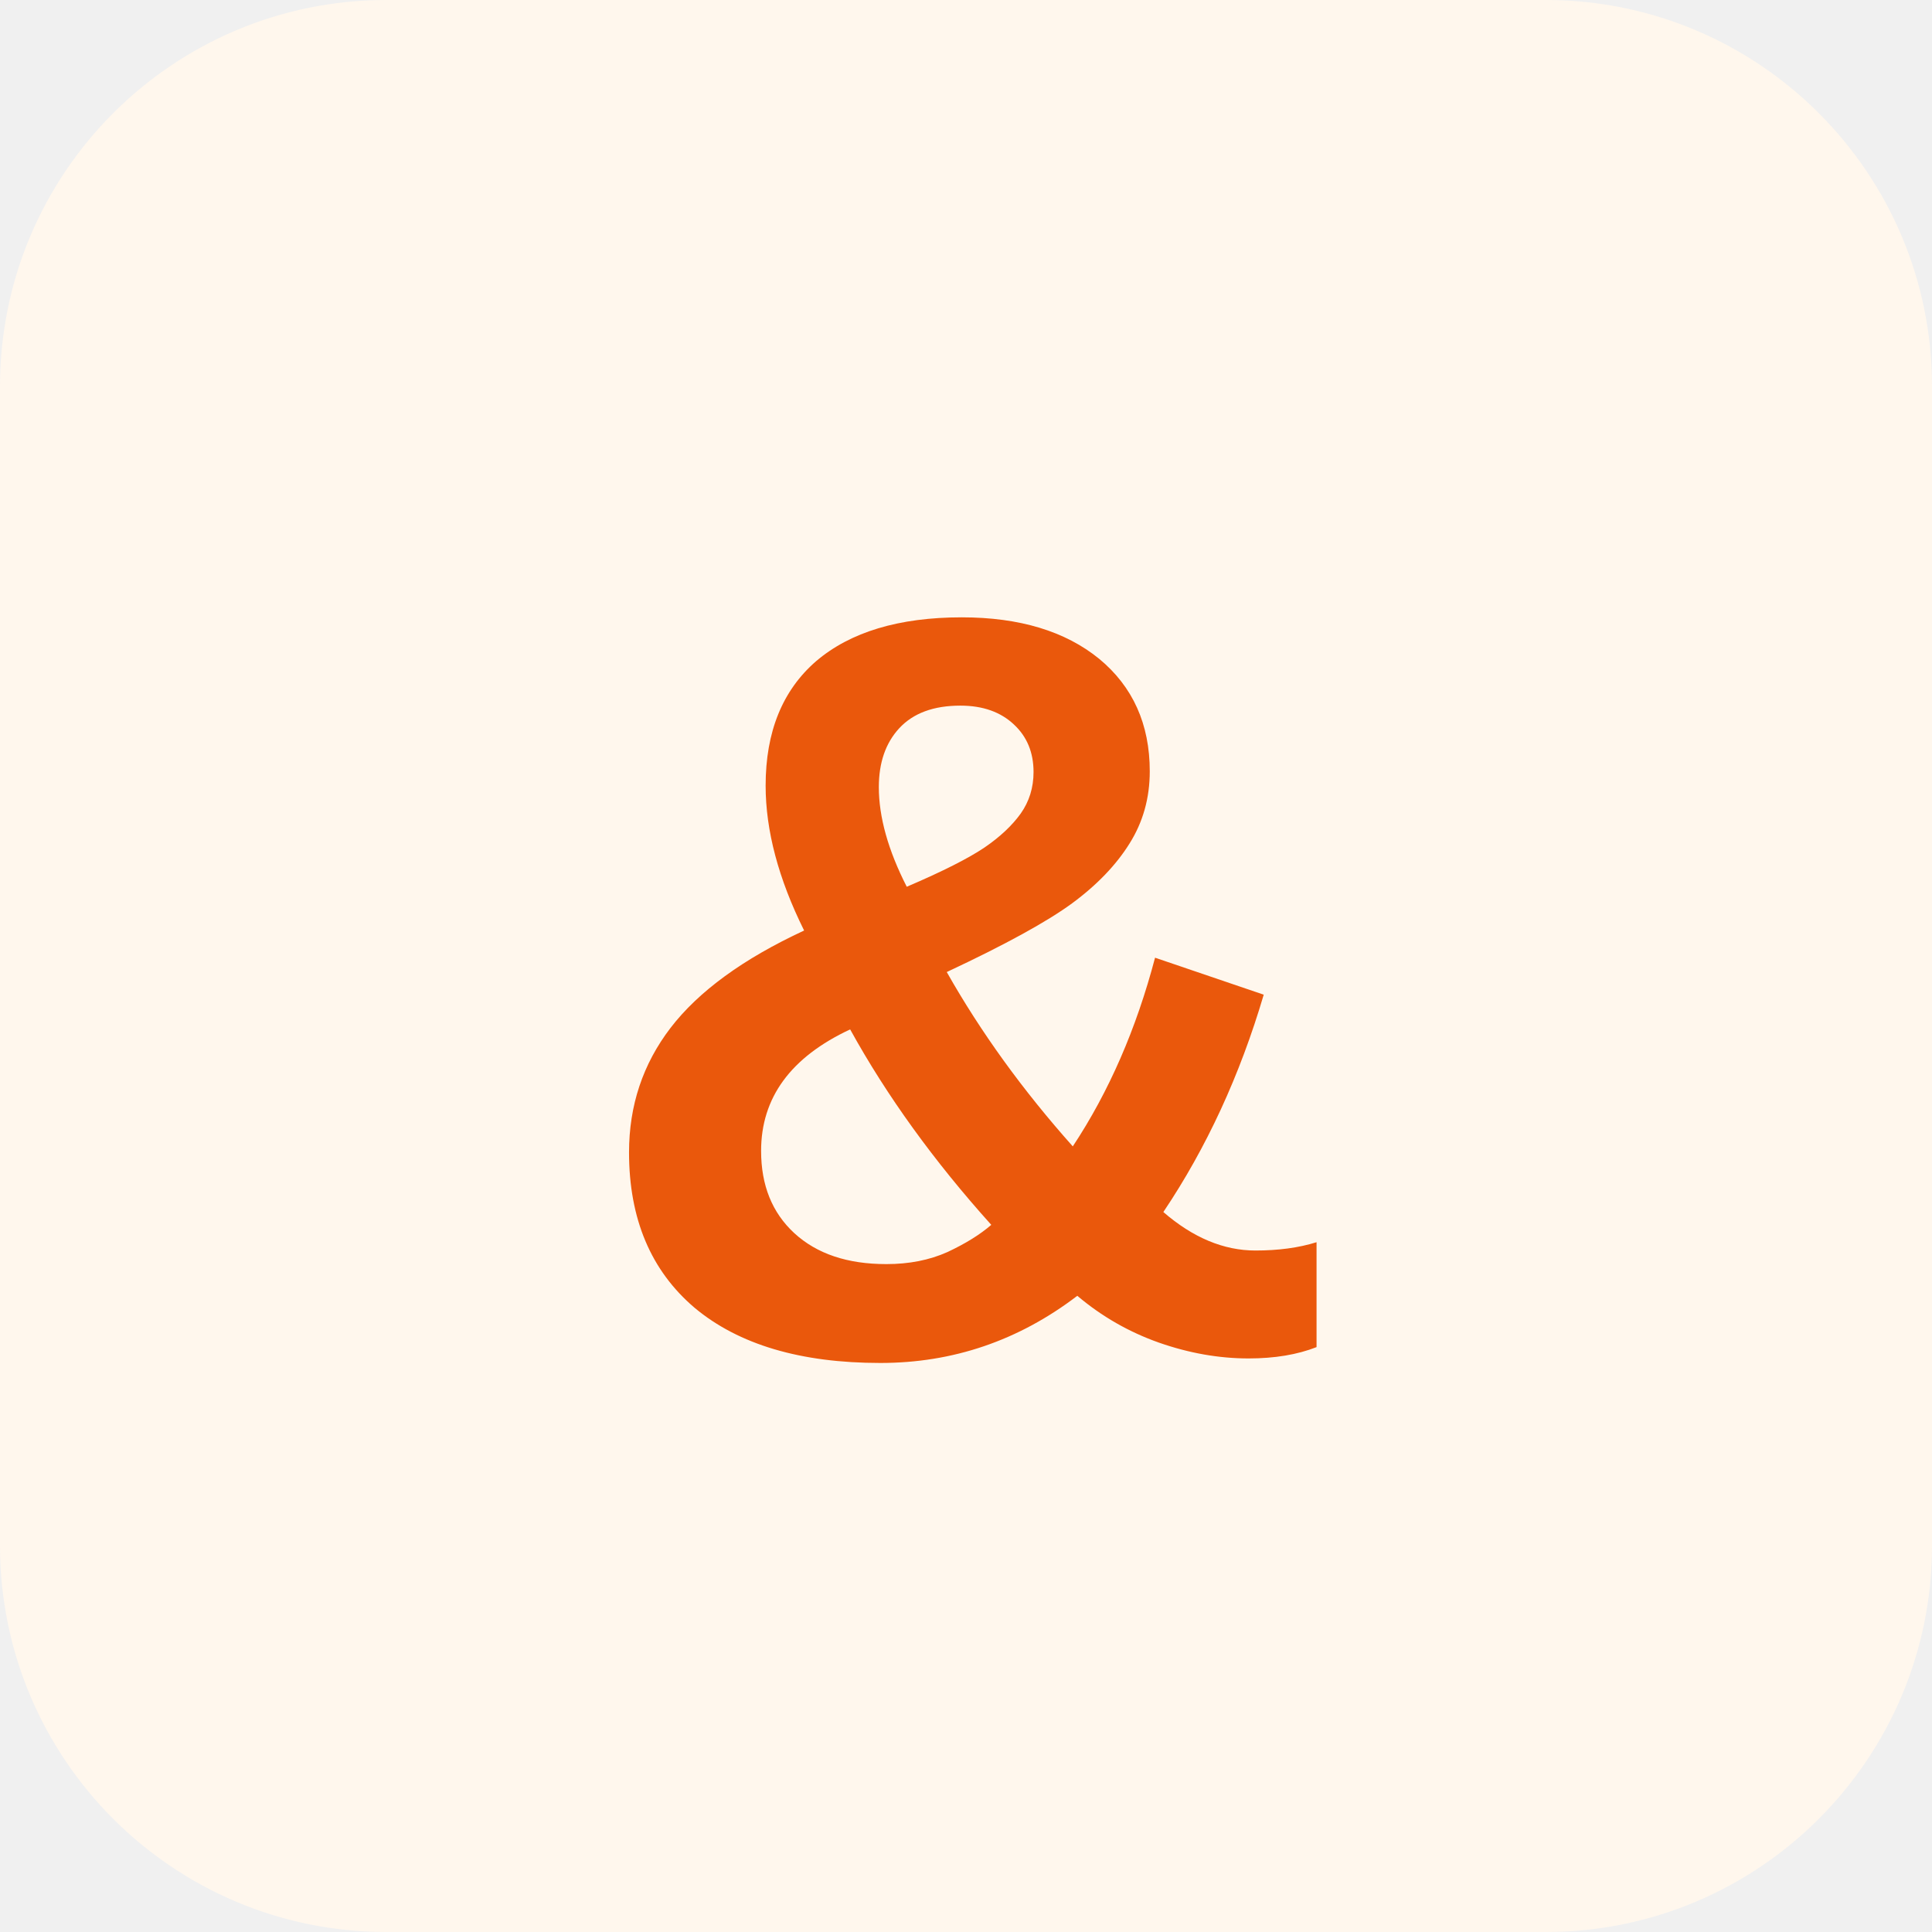
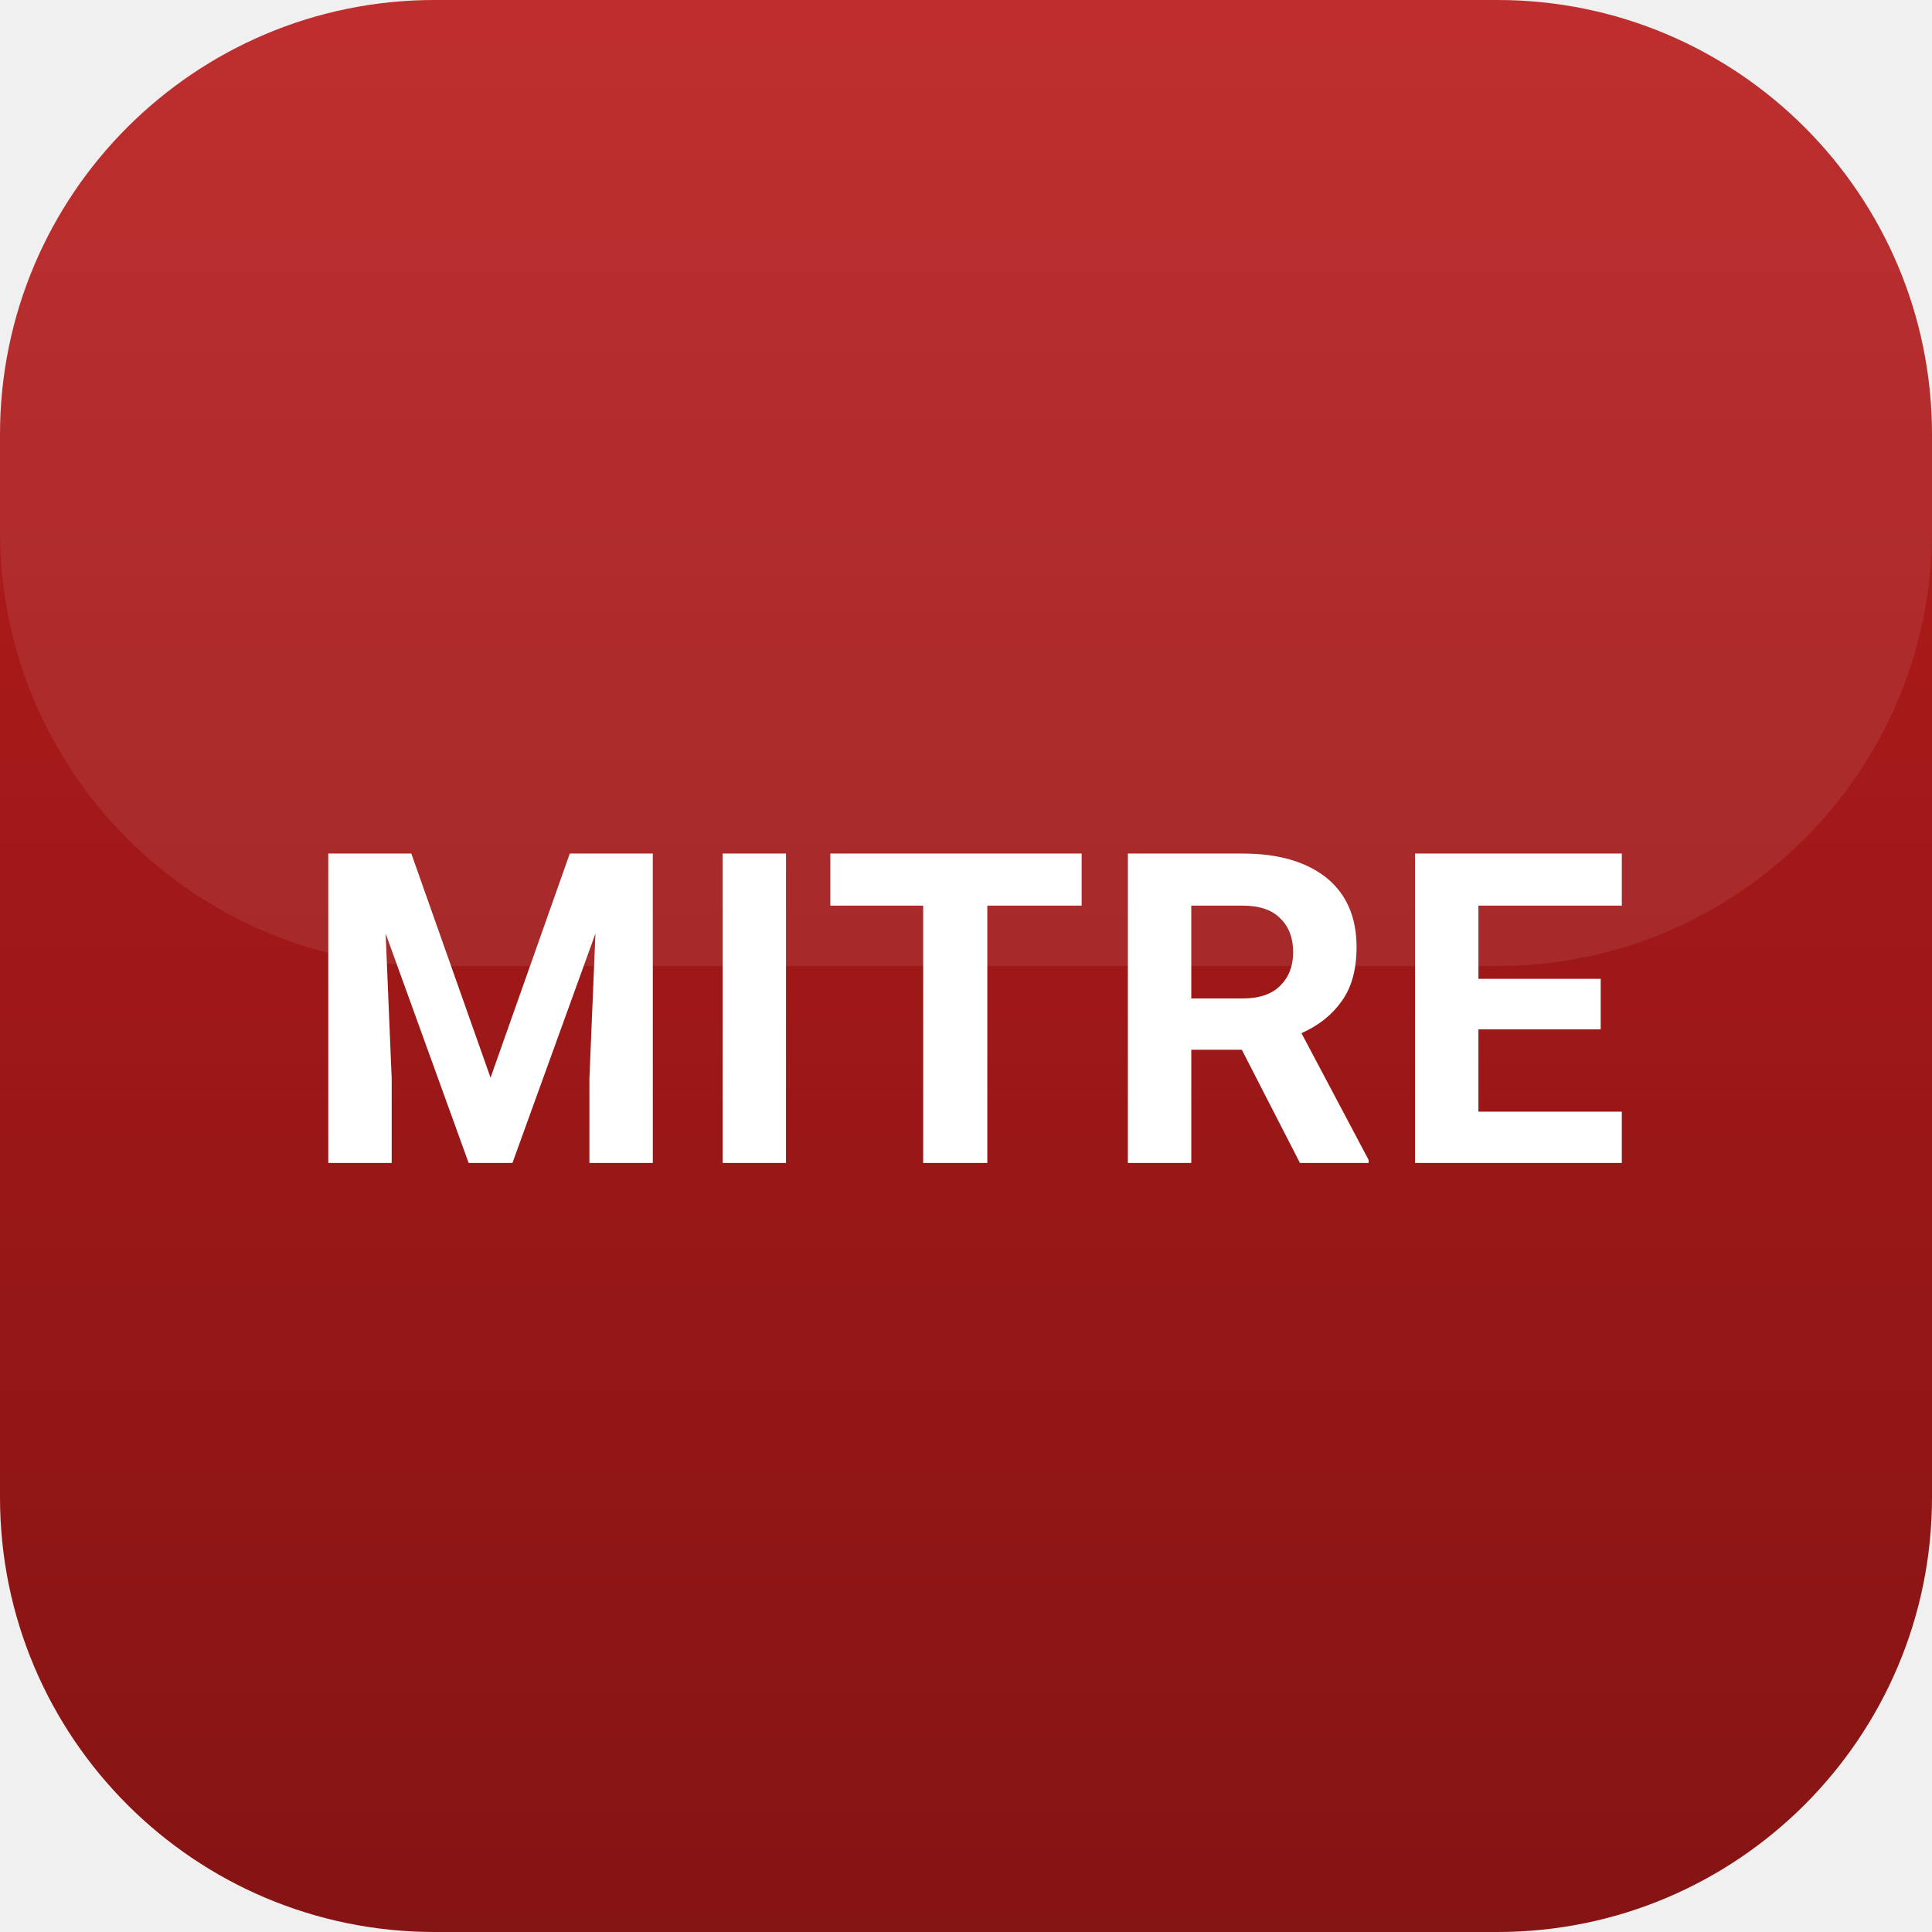
<svg xmlns="http://www.w3.org/2000/svg" viewBox="0 0 40 40">
-   <rect width="40" height="40" rx="8" fill="#FFF7ED" />
-   <text x="20" y="28" font-family="Arial,sans-serif" font-size="22" font-weight="bold" fill="#EA580C" text-anchor="middle">&amp;</text>
+   <defs>
+     <linearGradient id="g" x1="0" y1="0" x2="0" y2="1">
+       <stop offset="0" stop-color="#b91c1c" />
+       <stop offset="1" stop-color="#851414" />
+     </linearGradient>
+   </defs>
+   <rect width="40" height="40" rx="9" fill="url(#g)" />
+   <rect width="40" height="20" rx="9" fill="#ffffff" opacity="0.08" />
+   <text x="20" y="21" font-family="-apple-system,BlinkMacSystemFont,Segoe UI,Roboto,Helvetica,Arial,sans-serif" font-size="9" font-weight="700" fill="#ffffff" text-anchor="middle" dominant-baseline="central" letter-spacing="0.2">MITRE</text>
</svg>
